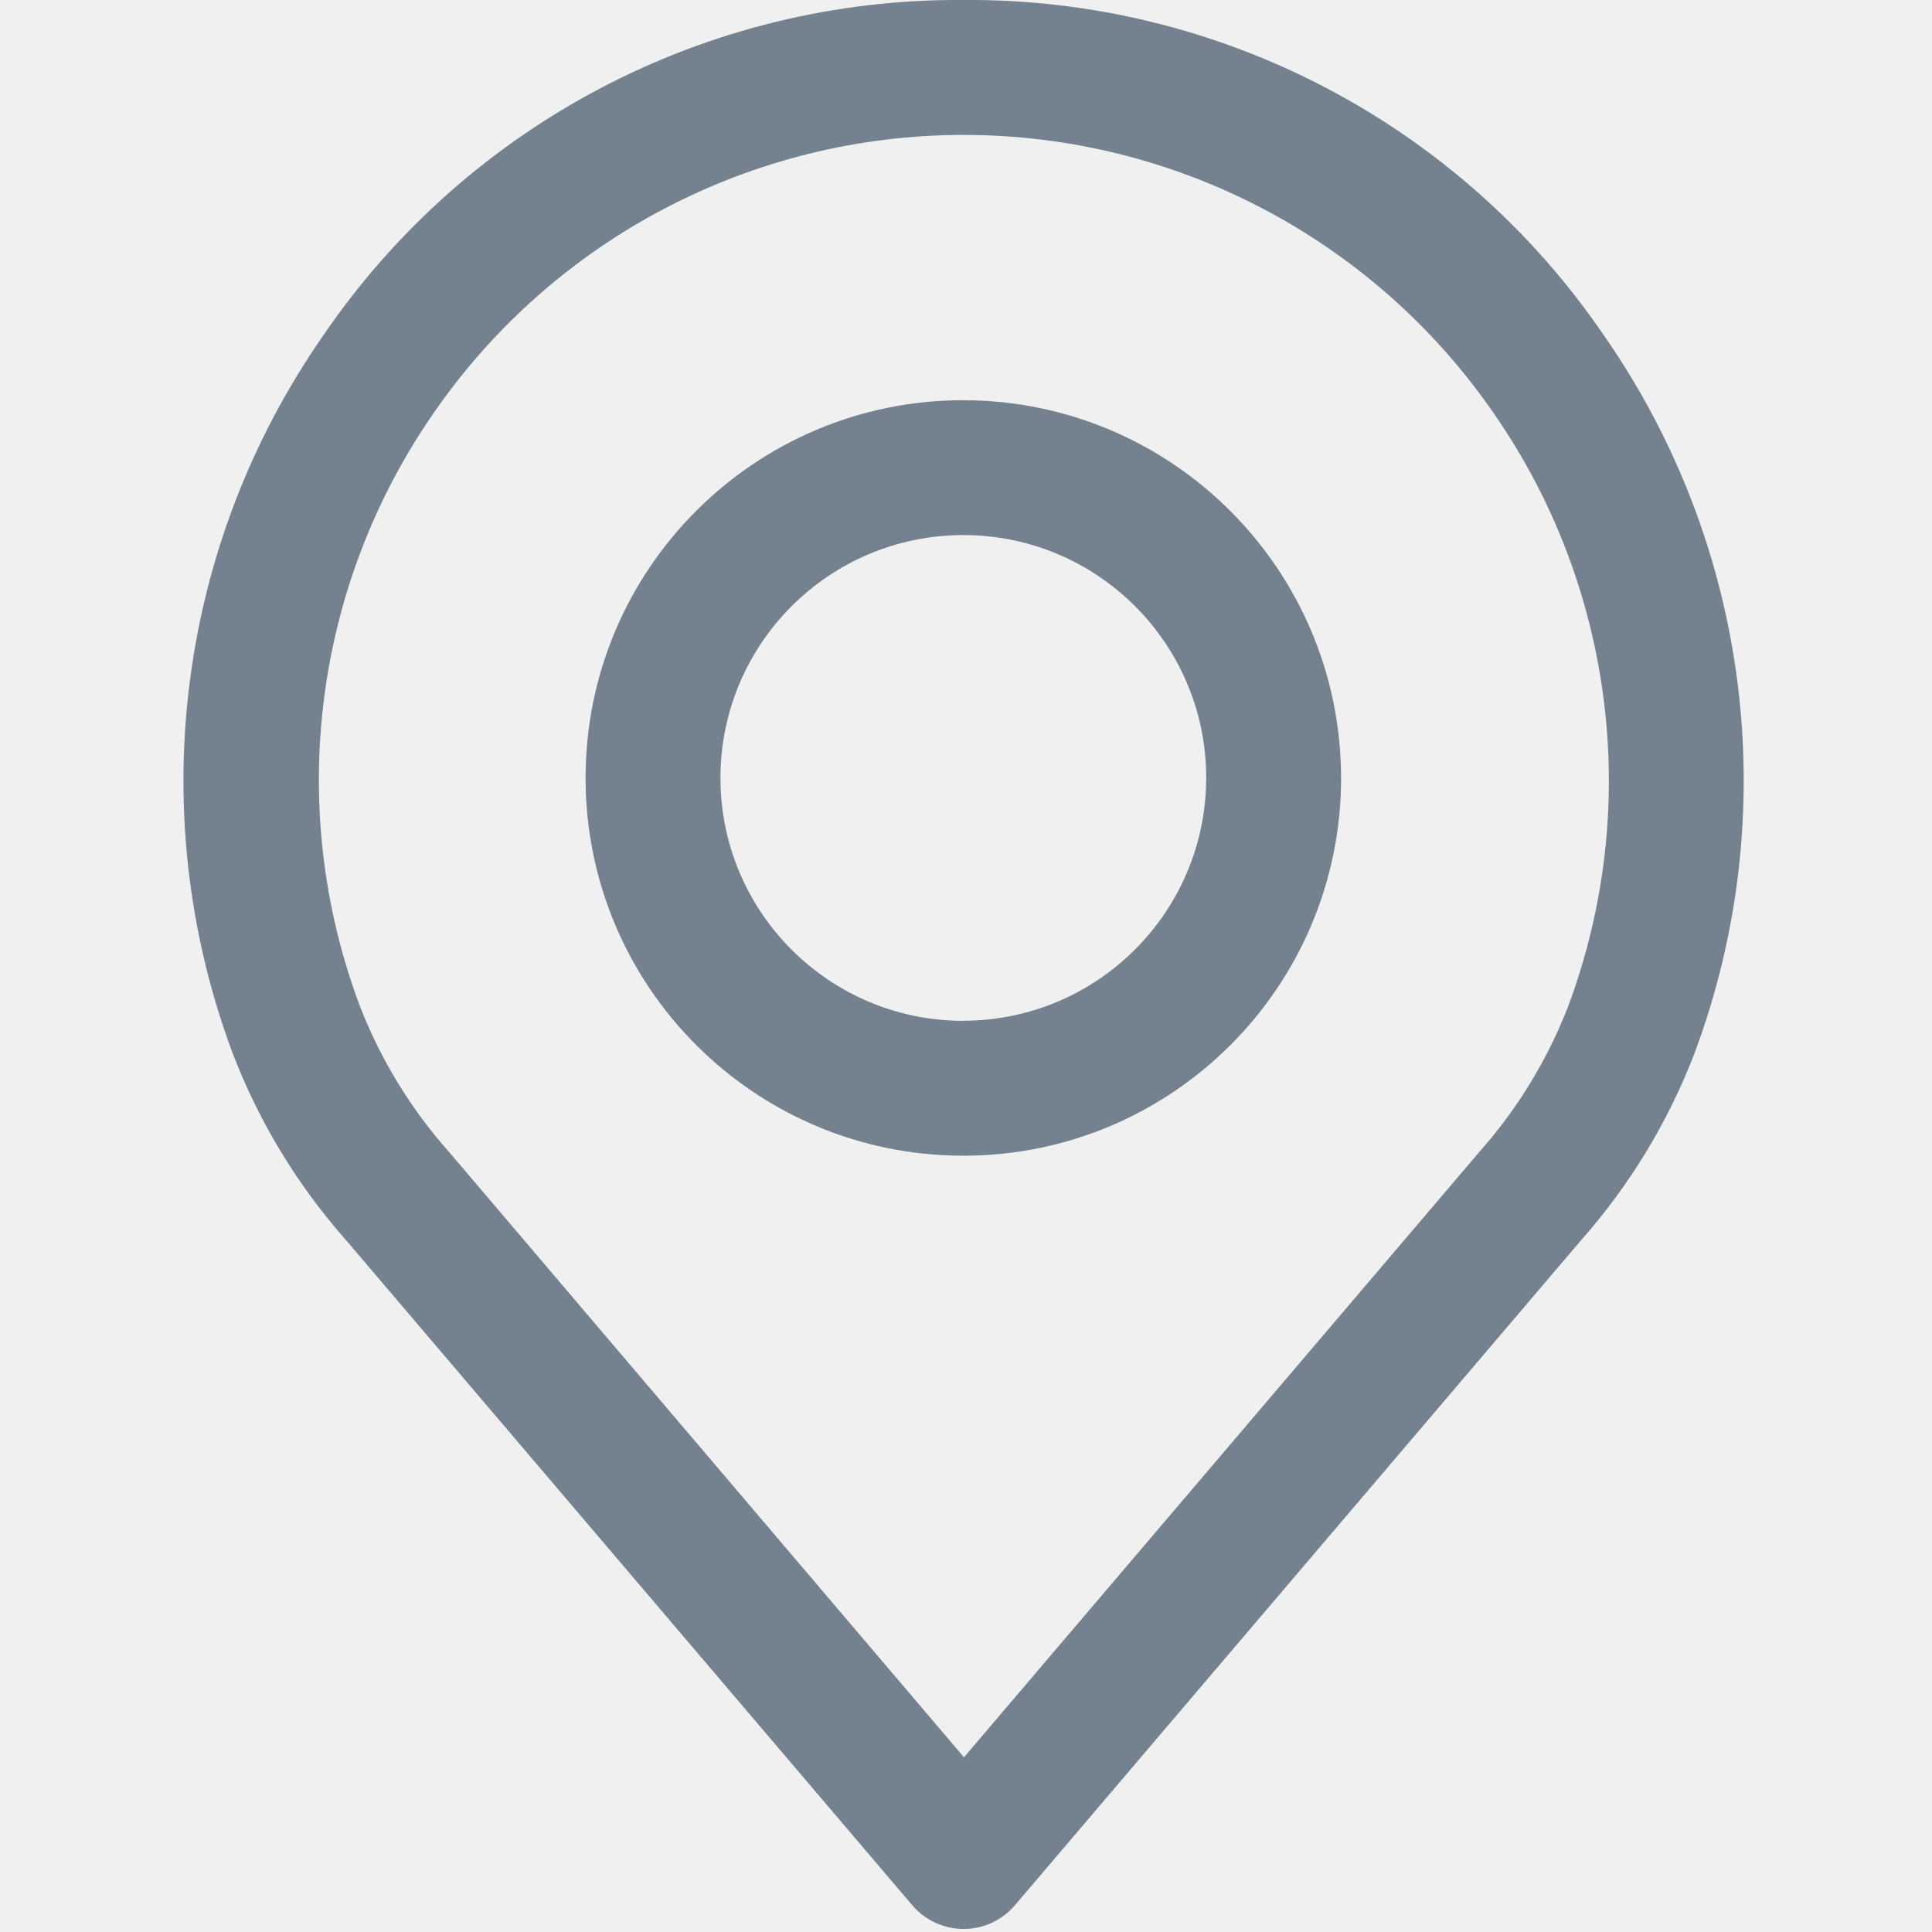
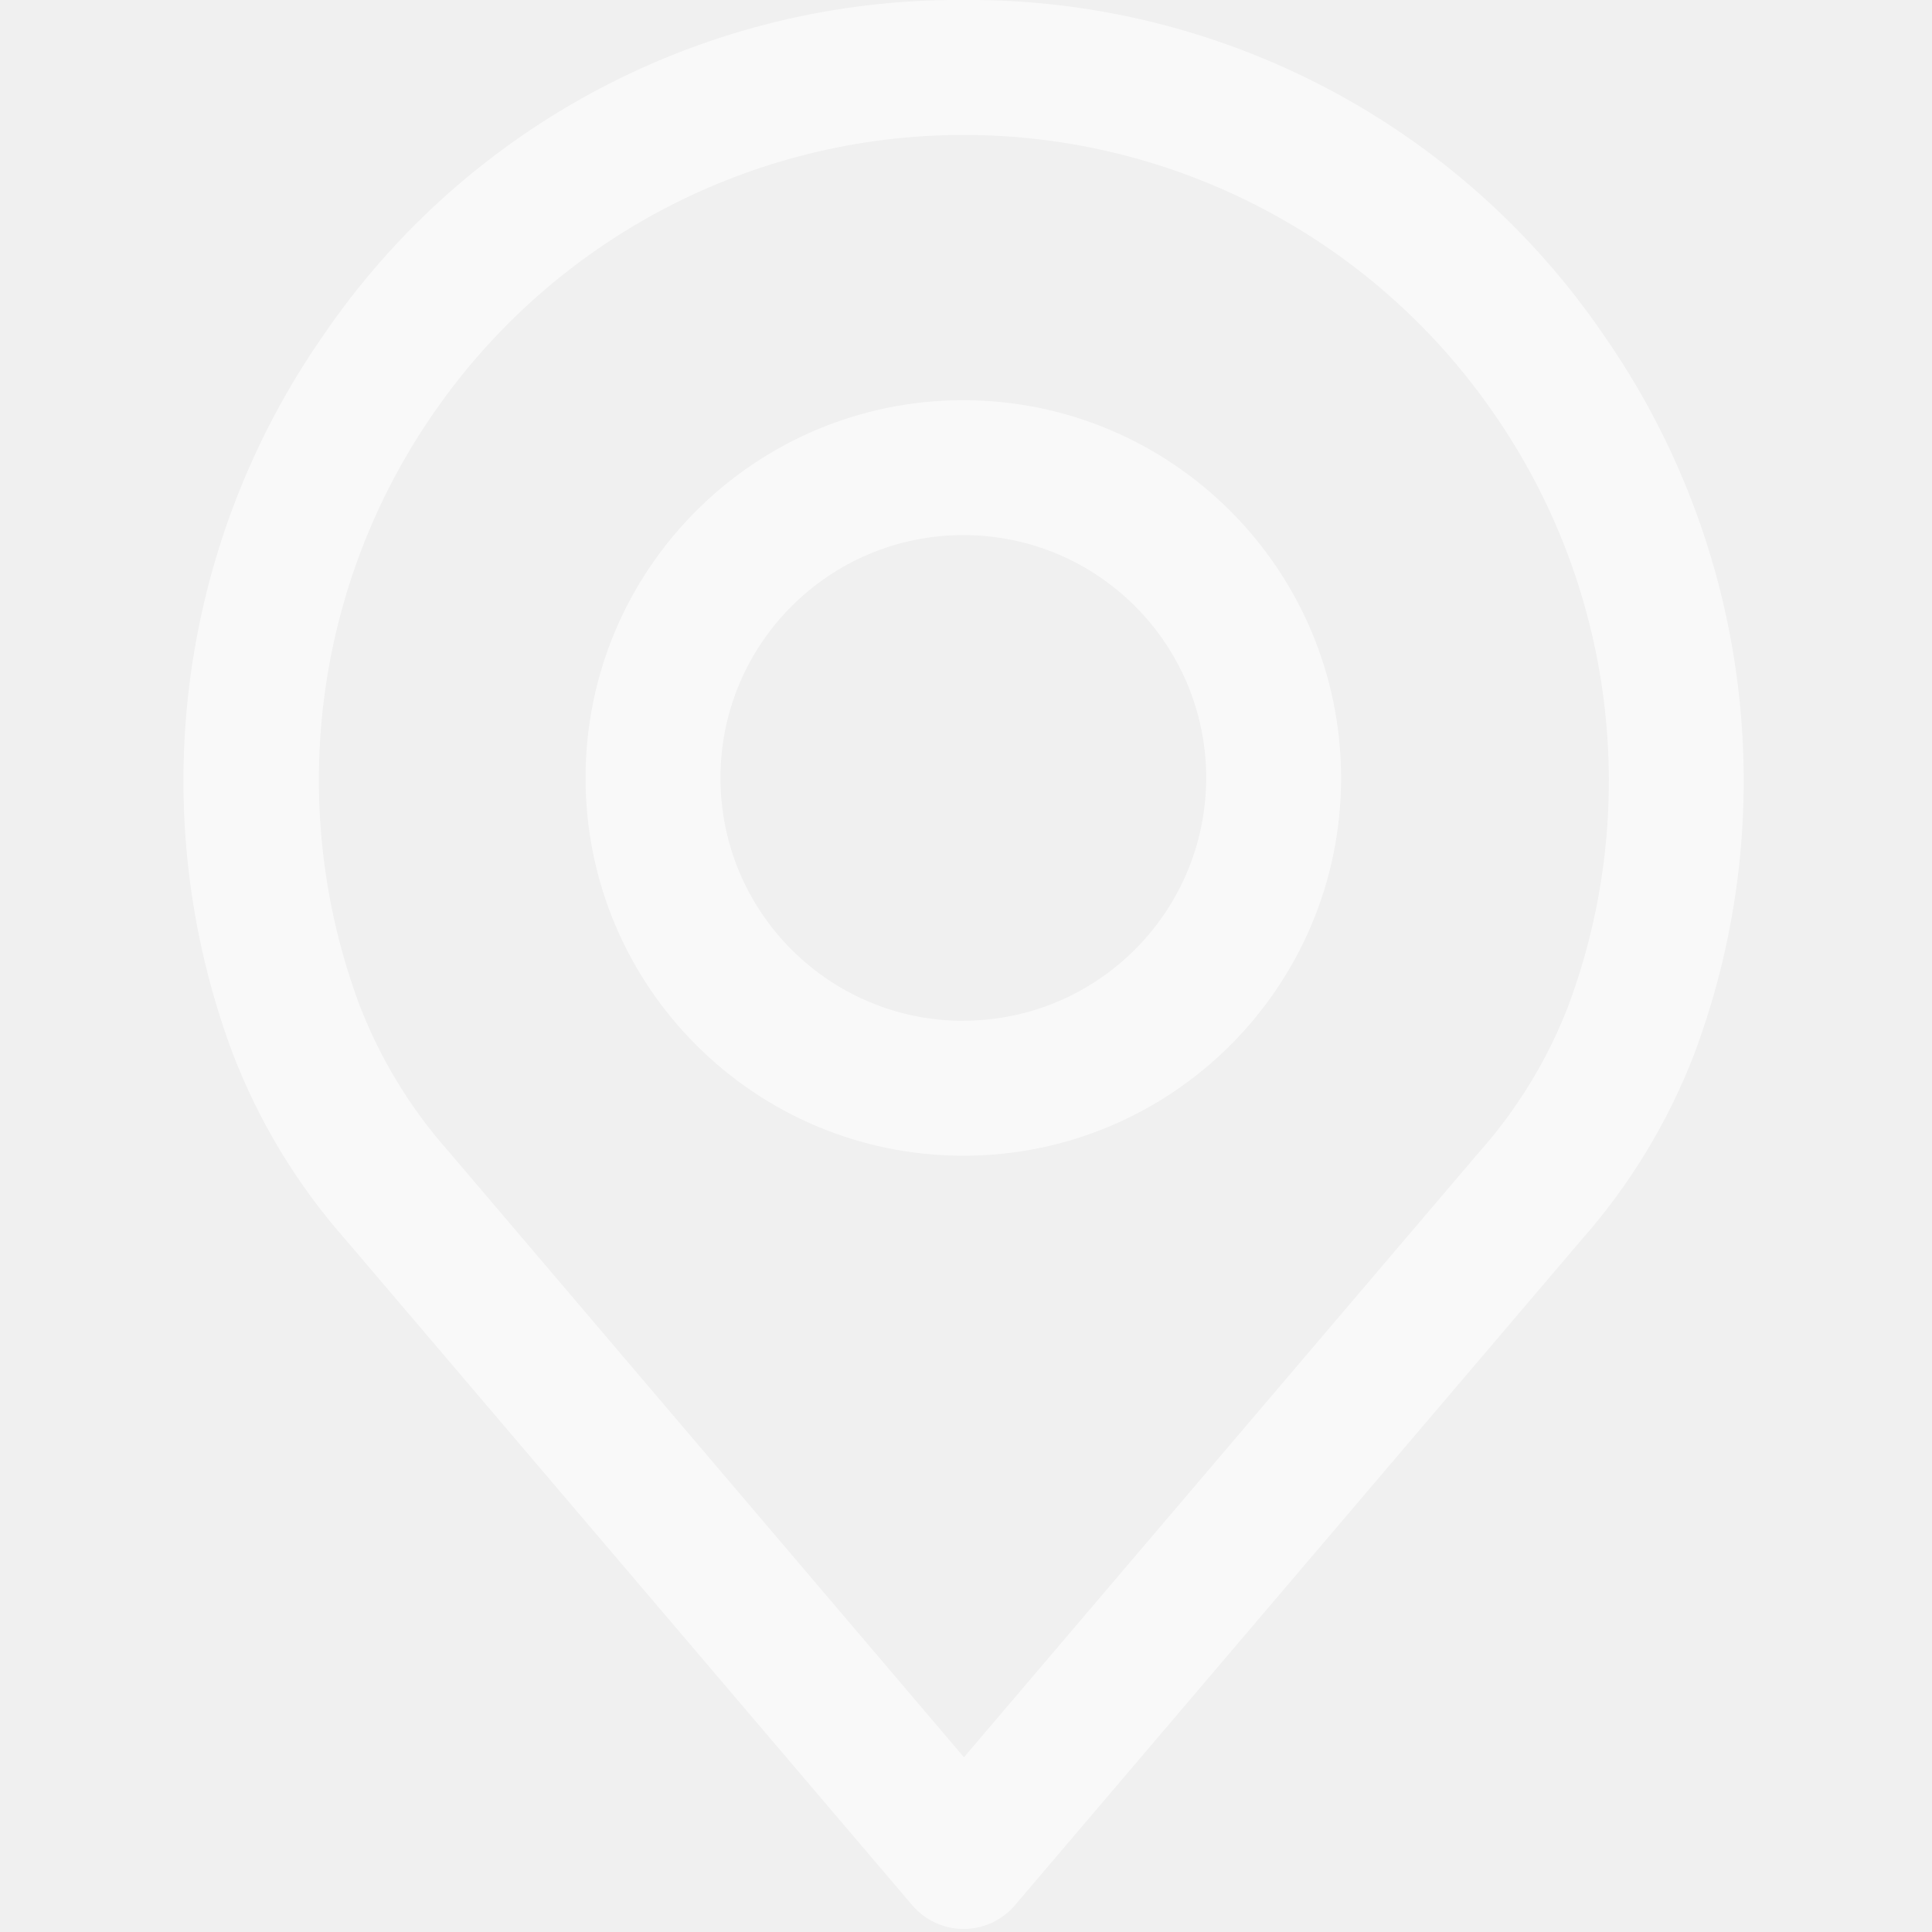
<svg xmlns="http://www.w3.org/2000/svg" width="21" height="21" viewBox="0 0 21 21">
  <defs>
    <clipPath id="clip-path">
-       <rect id="Rectangle_389" data-name="Rectangle 389" width="21" height="21" transform="translate(0.008)" fill="#293e53" stroke="#707070" stroke-width="1" />
+       <rect id="Rectangle_389" data-name="Rectangle 389" width="21" height="21" transform="translate(0.008)" fill="#FFFFFF" stroke="#FFFFFF" stroke-width="1" />
    </clipPath>
  </defs>
  <g id="Mask_Group_12" data-name="Mask Group 12" transform="translate(-0.008)" opacity="0.624" clip-path="url(#clip-path)">
    <g id="place" transform="translate(1.999)">
      <g id="Group_247" data-name="Group 247" transform="translate(0)">
        <g id="Group_246" data-name="Group 246">
-           <path id="Path_229" data-name="Path 229" d="M17.639,3.646A8.349,8.349,0,0,0,10.679,0a8.349,8.349,0,0,0-6.96,3.646,8.468,8.468,0,0,0-.986,7.8,6.669,6.669,0,0,0,1.229,2.029l6.159,7.234a.733.733,0,0,0,1.116,0l6.157-7.232a6.676,6.676,0,0,0,1.229-2.027A8.47,8.47,0,0,0,17.639,3.646Zm-.389,7.293a5.23,5.23,0,0,1-.967,1.584l0,0-5.6,6.578-5.6-6.583a5.233,5.233,0,0,1-.969-1.589A7,7,0,0,1,4.925,4.48a7,7,0,0,1,11.508,0A7.006,7.006,0,0,1,17.25,10.939Z" transform="translate(-2.196 0)" fill="#293e53" />
+           <path id="Path_229" data-name="Path 229" d="M17.639,3.646A8.349,8.349,0,0,0,10.679,0a8.349,8.349,0,0,0-6.96,3.646,8.468,8.468,0,0,0-.986,7.8,6.669,6.669,0,0,0,1.229,2.029l6.159,7.234a.733.733,0,0,0,1.116,0l6.157-7.232a6.676,6.676,0,0,0,1.229-2.027A8.47,8.47,0,0,0,17.639,3.646Zm-.389,7.293a5.23,5.23,0,0,1-.967,1.584l0,0-5.6,6.578-5.6-6.583a5.233,5.233,0,0,1-.969-1.589A7,7,0,0,1,4.925,4.48a7,7,0,0,1,11.508,0A7.006,7.006,0,0,1,17.25,10.939Z" transform="translate(-2.196 0)" fill="#FFFFFF" />
        </g>
      </g>
      <g id="Group_249" data-name="Group 249" transform="translate(4.377 4.35)">
        <g id="Group_248" data-name="Group 248">
-           <path id="Path_230" data-name="Path 230" d="M11.1,4.772a4.106,4.106,0,1,0,4.106,4.106A4.111,4.111,0,0,0,11.1,4.772Zm0,6.746a2.64,2.64,0,1,1,2.64-2.64A2.643,2.643,0,0,1,11.1,11.517Z" transform="translate(-6.997 -4.772)" fill="#293e53" />
+           <path id="Path_230" data-name="Path 230" d="M11.1,4.772a4.106,4.106,0,1,0,4.106,4.106A4.111,4.111,0,0,0,11.1,4.772Zm0,6.746a2.64,2.64,0,1,1,2.64-2.64A2.643,2.643,0,0,1,11.1,11.517Z" transform="translate(-6.997 -4.772)" fill="#FFFFFF" />
        </g>
      </g>
    </g>
  </g>
</svg>
